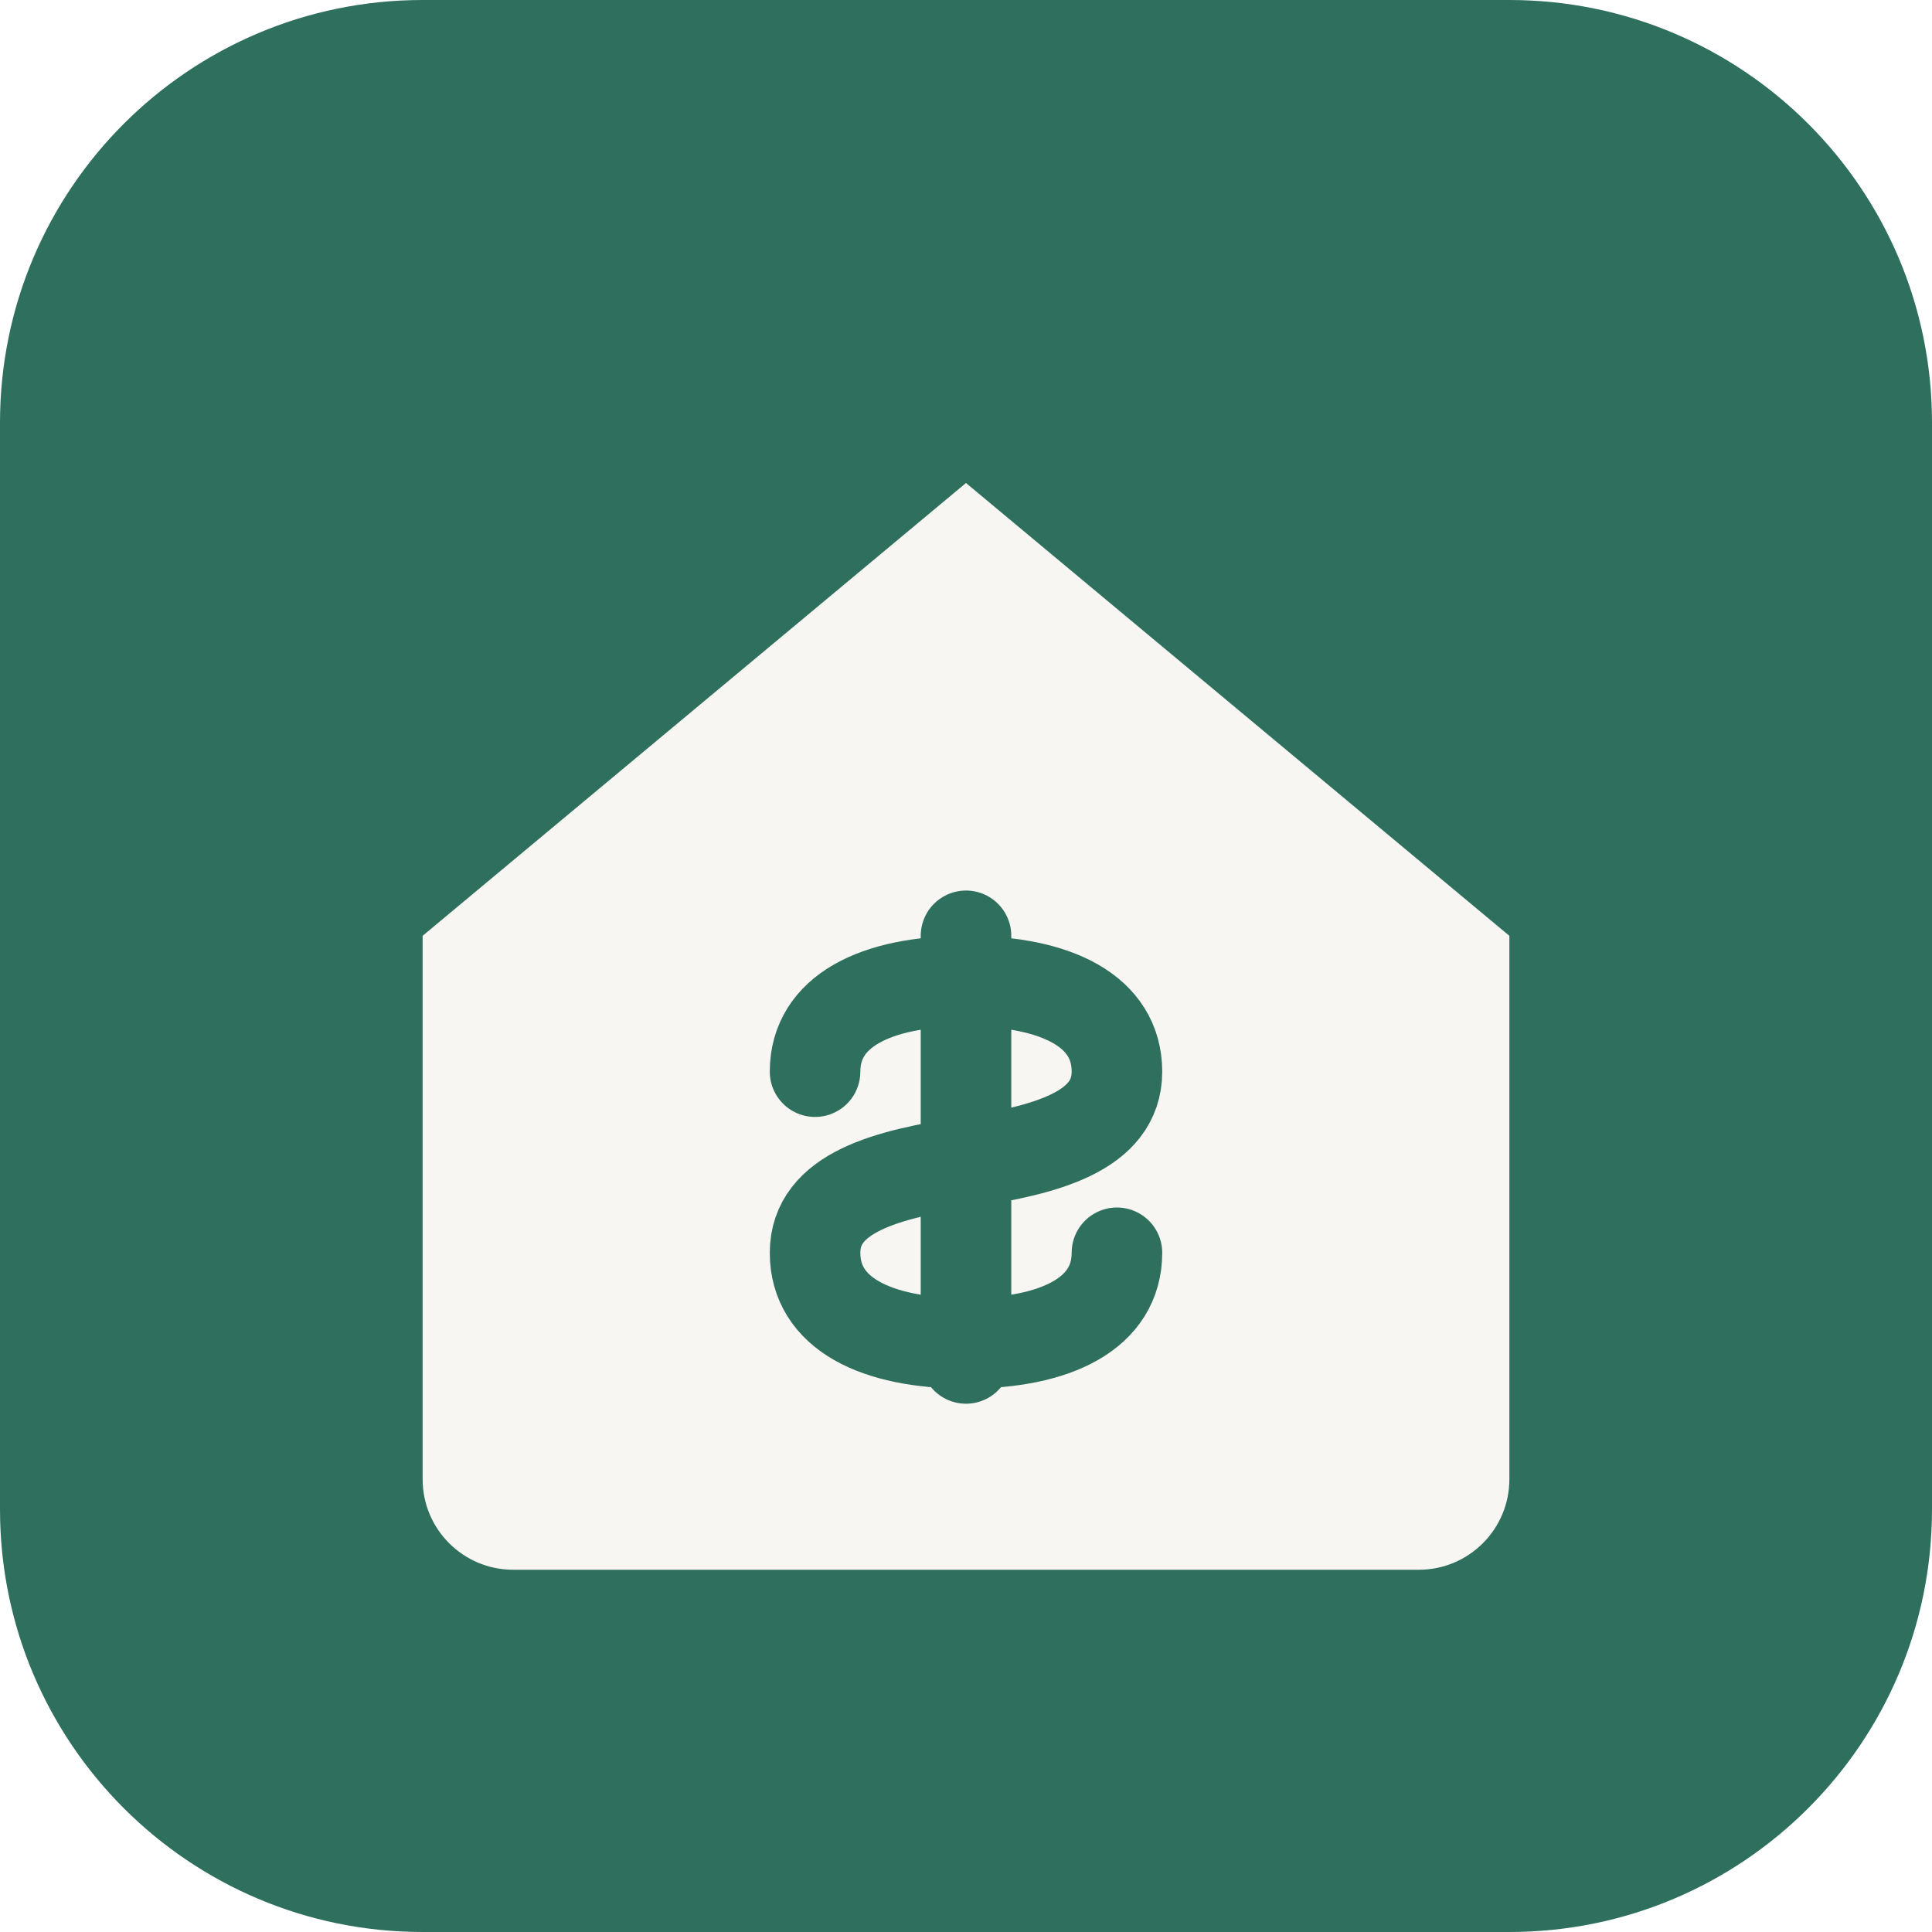
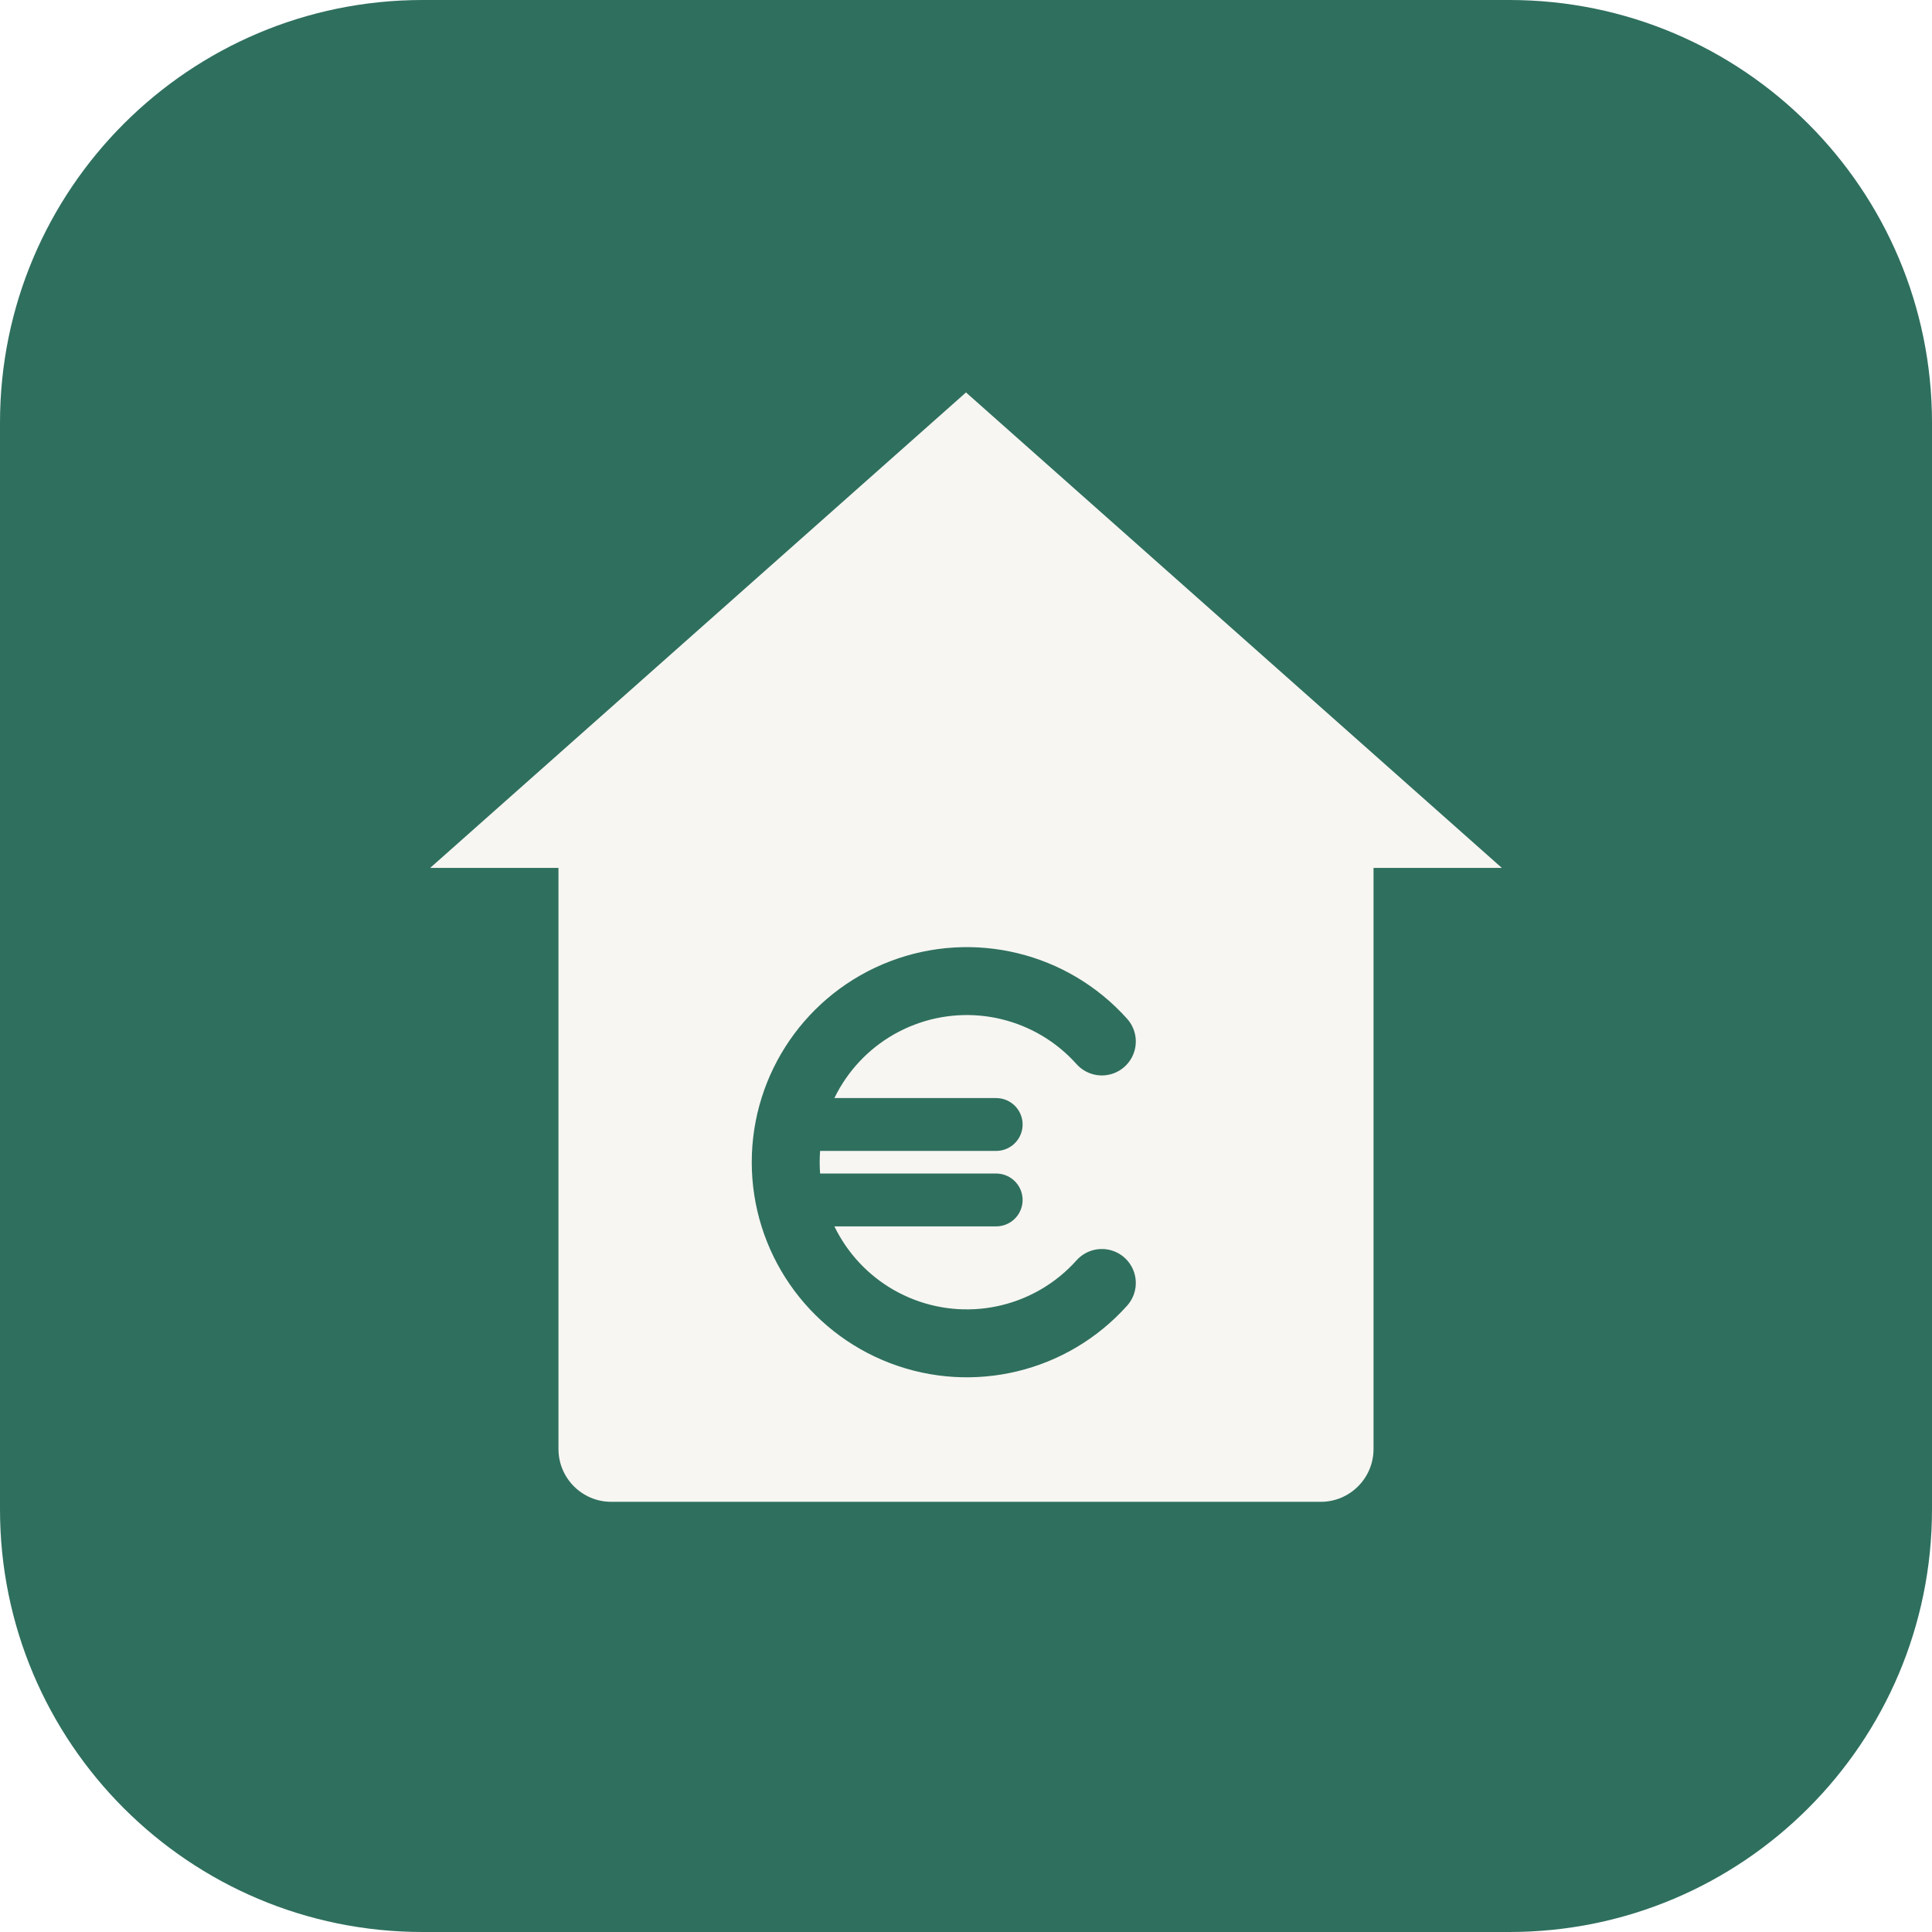
- <svg xmlns="http://www.w3.org/2000/svg" viewBox="0 0 64 64">
-   <rect width="64" height="64" rx="14" fill="#2f6f5e" />
-   <path d="M14 31 32 16l18 15v18a3 3 0 0 1-3 3H17a3 3 0 0 1-3-3z" fill="#f7f6f2" />
-   <path d="M32 31v14M27 35.5c0-2 2-3 5-3s5 1 5 3-2.4 2.6-5 3-5 1-5 3 2 3 5 3 5-1 5-3" fill="none" stroke="#2f6f5e" stroke-width="3" stroke-linecap="round" />
+ <svg xmlns="http://www.w3.org/2000/svg" viewBox="0 0 512 512">
+   <rect width="512" height="512" rx="112" fill="#2f6f5e" />
+   <path d="M256 104 398 230h-34v154a14 14 0 0 1-14 14H162a14 14 0 0 1-14-14V230h-34z" fill="#f7f6f2" />
+   <path d="M292 276a48 48 0 1 0 0 64" fill="none" stroke="#2f6f5e" stroke-width="18" stroke-linecap="round" />
+   <path d="M208 298h56M208 318h56" fill="none" stroke="#2f6f5e" stroke-width="14" stroke-linecap="round" />
</svg>
